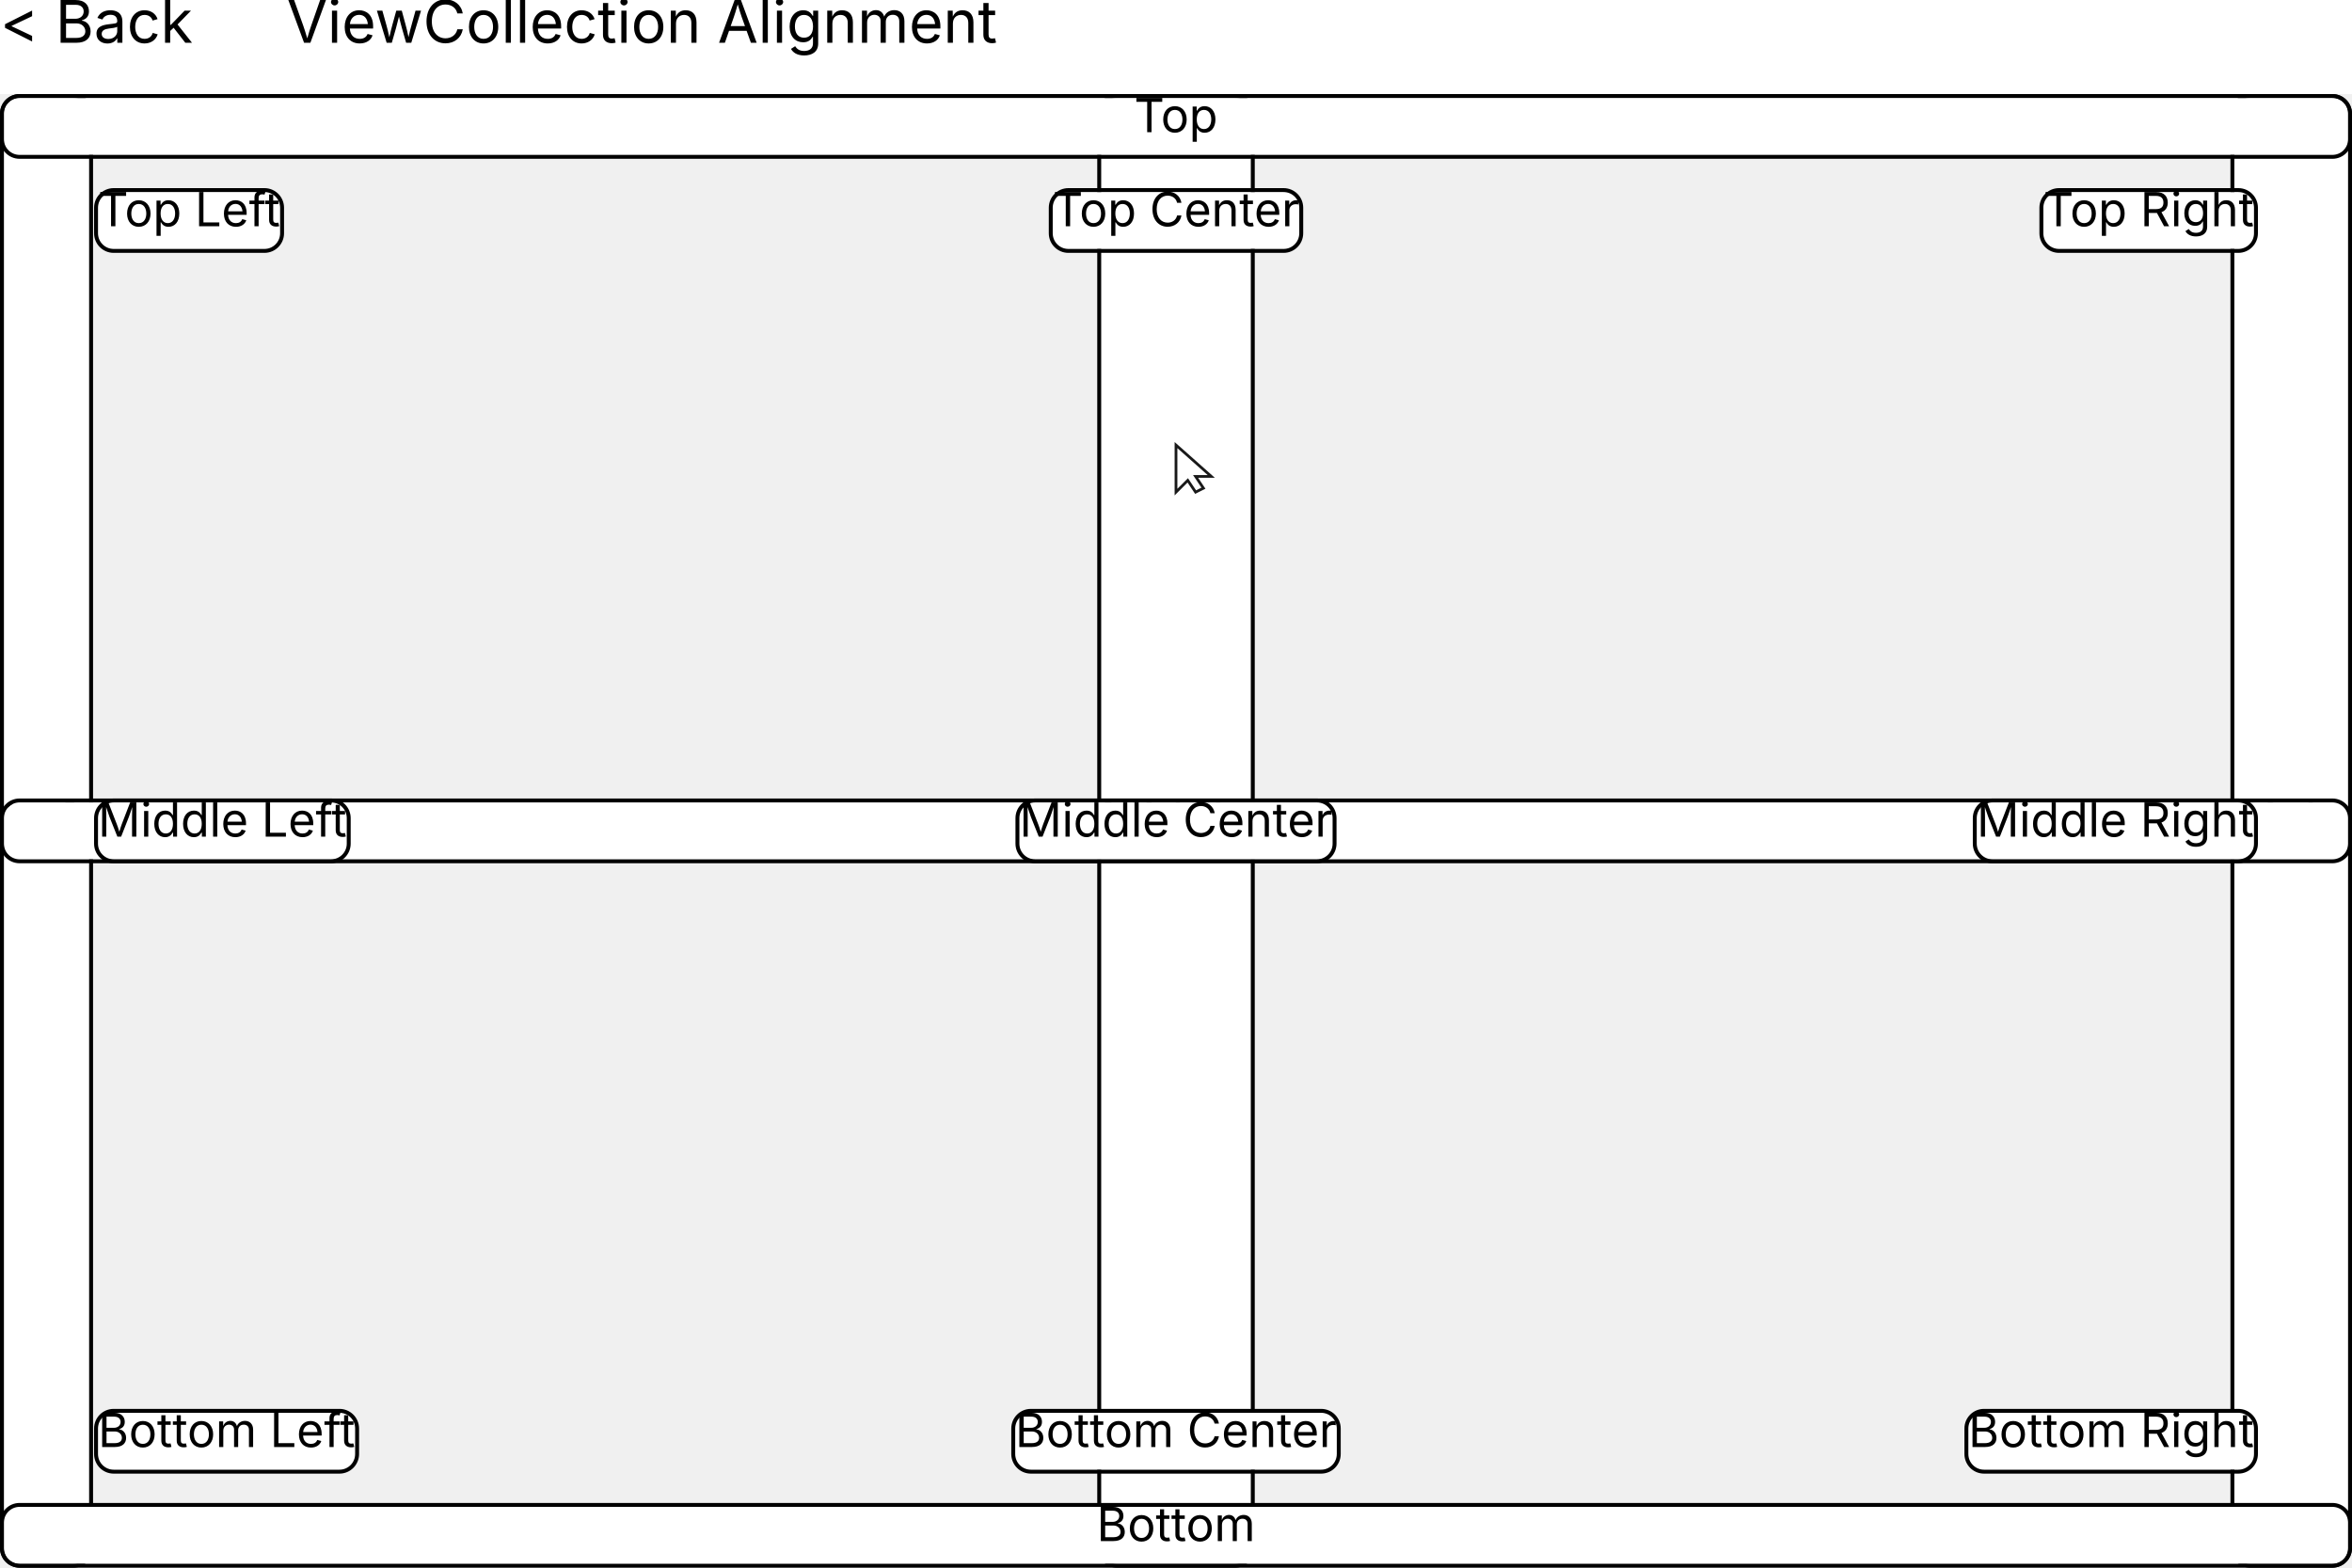
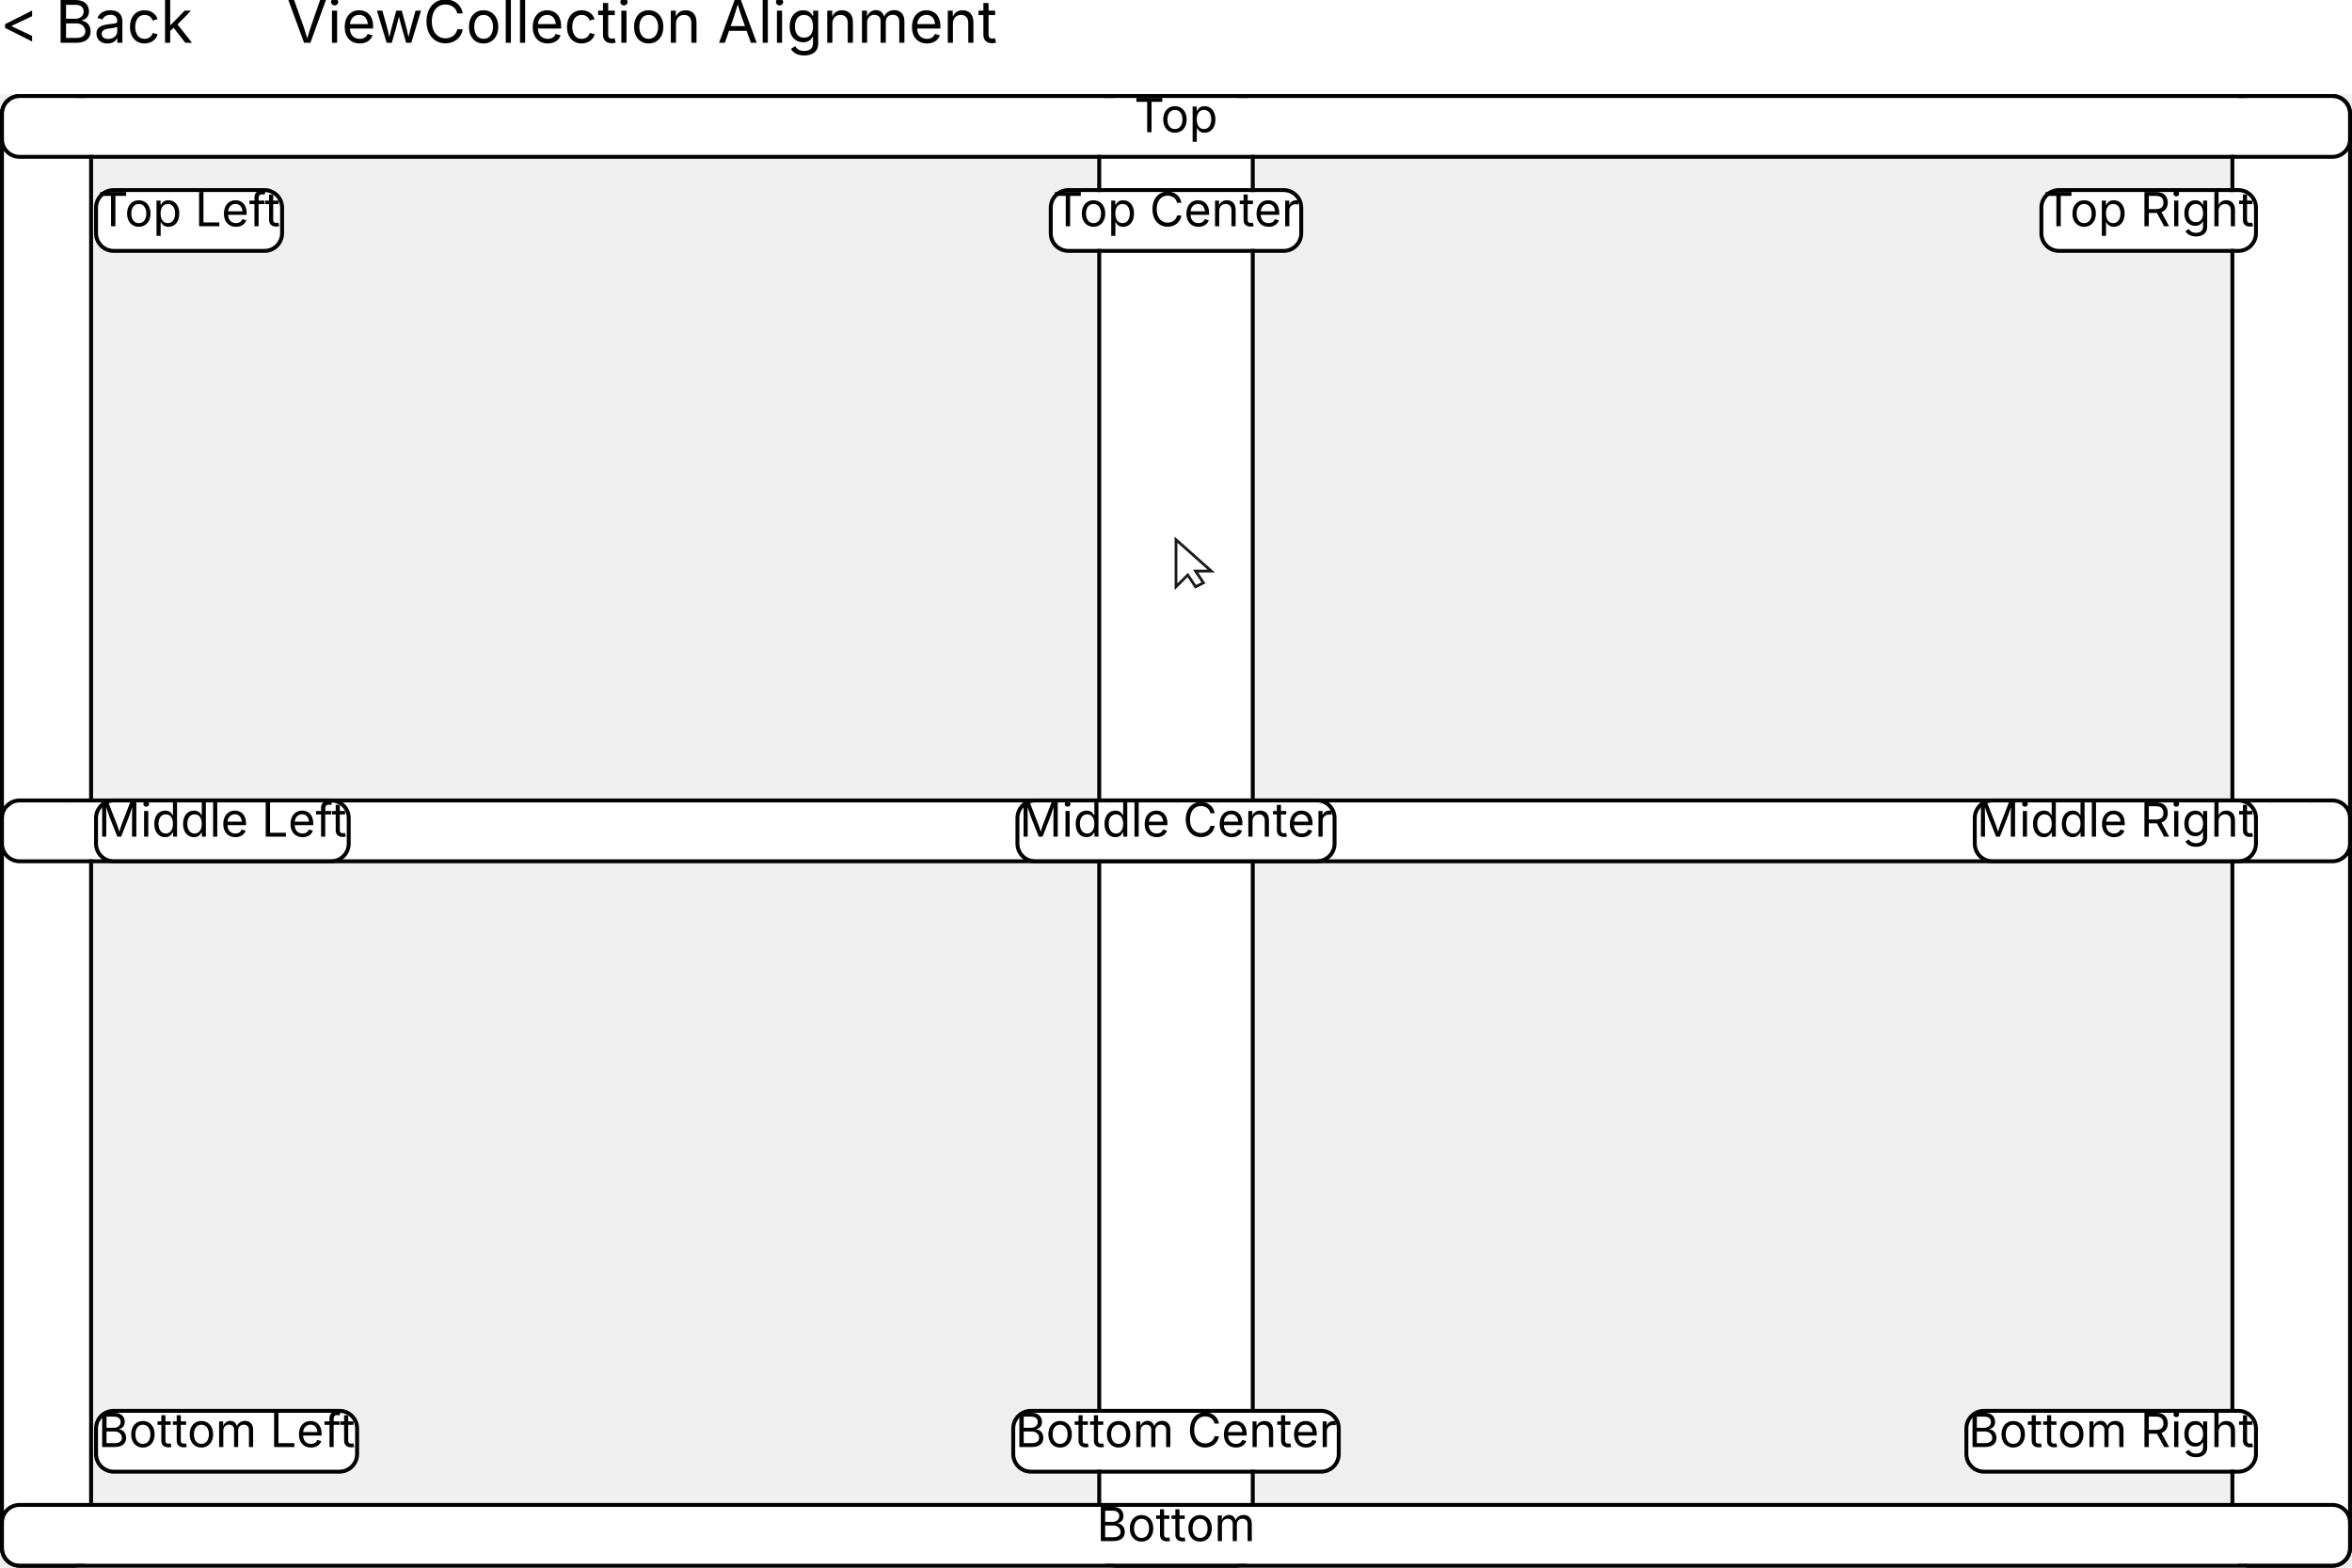
<svg xmlns="http://www.w3.org/2000/svg" width="600" height="400" viewBox="0 0 600 400">
  <path d="M 5 25 H 18.74 A 4 4 0 0 1 22.74 29 V 395 A 4 4 0 0 1 18.74 399 H 5 A 4 4 0 0 1 1 395 V 29 A 4 4 0 0 1 5 25 Z " fill="#FFFFFF" fill-rule="nonzero" />
  <text x="1" y="204.74" fill="#000000" text-anchor="start" dominant-baseline="text-before-edge" font-size="12" font-family="Inter" xml:space="preserve">Left</text>
  <path d="M 5 24.5 H 18.74 A 4.5 4.5 0 0 1 23.24 29 V 395 A 4.5 4.5 0 0 1 18.74 399.5 H 5 A 4.5 4.5 0 0 1 0.5 395 V 29 A 4.5 4.5 0 0 1 5 24.5 Z " fill="none" stroke="#000000" />
  <path d="M 284.91 25 H 315.09 A 4 4 0 0 1 319.09 29 V 395 A 4 4 0 0 1 315.09 399 H 284.91 A 4 4 0 0 1 280.91 395 V 29 A 4 4 0 0 1 284.91 25 Z " fill="#FFFFFF" fill-rule="nonzero" />
  <text x="280.91" y="204.74" fill="#000000" text-anchor="start" dominant-baseline="text-before-edge" font-size="12" font-family="Inter" xml:space="preserve">Center</text>
  <path d="M 284.91 24.5 H 315.09 A 4.5 4.5 0 0 1 319.59 29 V 395 A 4.5 4.5 0 0 1 315.09 399.5 H 284.91 A 4.5 4.5 0 0 1 280.41 395 V 29 A 4.5 4.5 0 0 1 284.91 24.5 Z " fill="none" stroke="#000000" />
  <path d="M 573.99 25 H 595 A 4 4 0 0 1 599 29 V 395 A 4 4 0 0 1 595 399 H 573.99 A 4 4 0 0 1 569.99 395 V 29 A 4 4 0 0 1 573.99 25 Z " fill="#FFFFFF" fill-rule="nonzero" />
  <text x="569.99" y="204.74" fill="#000000" text-anchor="start" dominant-baseline="text-before-edge" font-size="12" font-family="Inter" xml:space="preserve">Right</text>
  <path d="M 573.99 24.5 H 595 A 4.5 4.5 0 0 1 599.5 29 V 395 A 4.5 4.5 0 0 1 595 399.5 H 573.99 A 4.5 4.5 0 0 1 569.49 395 V 29 A 4.5 4.5 0 0 1 573.99 24.5 Z " fill="none" stroke="#000000" />
  <path d="M 5 25 H 595 A 4 4 0 0 1 599 29 V 35.52 A 4 4 0 0 1 595 39.52 H 5 A 4 4 0 0 1 1 35.52 V 29 A 4 4 0 0 1 5 25 Z " fill="#FFFFFF" fill-rule="nonzero" />
  <text x="289.32" y="25" fill="#000000" text-anchor="start" dominant-baseline="text-before-edge" font-size="12" font-family="Inter" xml:space="preserve">Top</text>
  <path d="M 5 24.5 H 595 A 4.5 4.5 0 0 1 599.5 29 V 35.52 A 4.5 4.5 0 0 1 595 40.02 H 5 A 4.5 4.5 0 0 1 0.5 35.52 V 29 A 4.5 4.5 0 0 1 5 24.5 Z " fill="none" stroke="#000000" />
  <path d="M 5 204.74 H 595 A 4 4 0 0 1 599 208.74 V 215.26 A 4 4 0 0 1 595 219.26 H 5 A 4 4 0 0 1 1 215.26 V 208.74 A 4 4 0 0 1 5 204.74 Z " fill="#FFFFFF" fill-rule="nonzero" />
  <text x="280.83" y="204.74" fill="#000000" text-anchor="start" dominant-baseline="text-before-edge" font-size="12" font-family="Inter" xml:space="preserve">Middle</text>
  <path d="M 5 204.24 H 595 A 4.5 4.5 0 0 1 599.5 208.74 V 215.26 A 4.5 4.5 0 0 1 595 219.76 H 5 A 4.5 4.5 0 0 1 0.5 215.26 V 208.74 A 4.5 4.5 0 0 1 5 204.24 Z " fill="none" stroke="#000000" />
  <path d="M 5 384.48 H 595 A 4 4 0 0 1 599 388.48 V 395 A 4 4 0 0 1 595 399 H 5 A 4 4 0 0 1 1 395 V 388.48 A 4 4 0 0 1 5 384.48 Z " fill="#FFFFFF" fill-rule="nonzero" />
  <text x="279.76" y="384.48" fill="#000000" text-anchor="start" dominant-baseline="text-before-edge" font-size="12" font-family="Inter" xml:space="preserve">Bottom</text>
  <path d="M 5 383.98 H 595 A 4.5 4.5 0 0 1 599.5 388.48 V 395 A 4.5 4.5 0 0 1 595 399.5 H 5 A 4.5 4.5 0 0 1 0.5 395 V 388.48 A 4.5 4.5 0 0 1 5 383.98 Z " fill="none" stroke="#000000" />
  <path d="M 29 49 H 67.46 A 4 4 0 0 1 71.46 53 V 59.52 A 4 4 0 0 1 67.46 63.52 H 29 A 4 4 0 0 1 25 59.52 V 53 A 4 4 0 0 1 29 49 Z " fill="#FFFFFF" fill-rule="nonzero" />
  <text x="25" y="49" fill="#000000" text-anchor="start" dominant-baseline="text-before-edge" font-size="12" font-family="Inter" xml:space="preserve">Top Left</text>
  <path d="M 29 48.5 H 67.46 A 4.5 4.5 0 0 1 71.96 53 V 59.52 A 4.5 4.5 0 0 1 67.46 64.02 H 29 A 4.5 4.5 0 0 1 24.5 59.52 V 53 A 4.5 4.5 0 0 1 29 48.5 Z " fill="none" stroke="#000000" />
  <path d="M 272.55 49 H 327.45 A 4 4 0 0 1 331.45 53 V 59.52 A 4 4 0 0 1 327.45 63.52 H 272.55 A 4 4 0 0 1 268.55 59.52 V 53 A 4 4 0 0 1 272.55 49 Z " fill="#FFFFFF" fill-rule="nonzero" />
  <text x="268.55" y="49" fill="#000000" text-anchor="start" dominant-baseline="text-before-edge" font-size="12" font-family="Inter" xml:space="preserve">Top Center</text>
  <path d="M 272.55 48.5 H 327.45 A 4.5 4.5 0 0 1 331.95 53 V 59.52 A 4.5 4.5 0 0 1 327.45 64.02 H 272.55 A 4.5 4.5 0 0 1 268.05 59.52 V 53 A 4.5 4.5 0 0 1 272.55 48.5 Z " fill="none" stroke="#000000" />
  <path d="M 525.26 49 H 571 A 4 4 0 0 1 575 53 V 59.52 A 4 4 0 0 1 571 63.52 H 525.26 A 4 4 0 0 1 521.26 59.52 V 53 A 4 4 0 0 1 525.26 49 Z " fill="#FFFFFF" fill-rule="nonzero" />
  <text x="521.26" y="49" fill="#000000" text-anchor="start" dominant-baseline="text-before-edge" font-size="12" font-family="Inter" xml:space="preserve">Top Right</text>
  <path d="M 525.26 48.5 H 571 A 4.5 4.5 0 0 1 575.5 53 V 59.52 A 4.5 4.5 0 0 1 571 64.02 H 525.26 A 4.5 4.5 0 0 1 520.76 59.52 V 53 A 4.5 4.5 0 0 1 525.26 48.5 Z " fill="none" stroke="#000000" />
  <path d="M 29 204.74 H 84.46 A 4 4 0 0 1 88.46 208.74 V 215.26 A 4 4 0 0 1 84.46 219.26 H 29 A 4 4 0 0 1 25 215.26 V 208.74 A 4 4 0 0 1 29 204.74 Z " fill="#FFFFFF" fill-rule="nonzero" />
  <text x="25" y="204.74" fill="#000000" text-anchor="start" dominant-baseline="text-before-edge" font-size="12" font-family="Inter" xml:space="preserve">Middle Left</text>
  <path d="M 29 204.24 H 84.46 A 4.5 4.5 0 0 1 88.96 208.74 V 215.26 A 4.5 4.5 0 0 1 84.46 219.76 H 29 A 4.5 4.5 0 0 1 24.5 215.26 V 208.74 A 4.5 4.5 0 0 1 29 204.24 Z " fill="none" stroke="#000000" />
  <path d="M 264.05 204.74 H 335.95 A 4 4 0 0 1 339.95 208.74 V 215.26 A 4 4 0 0 1 335.95 219.26 H 264.05 A 4 4 0 0 1 260.05 215.26 V 208.74 A 4 4 0 0 1 264.05 204.74 Z " fill="#FFFFFF" fill-rule="nonzero" />
  <text x="260.05" y="204.74" fill="#000000" text-anchor="start" dominant-baseline="text-before-edge" font-size="12" font-family="Inter" xml:space="preserve">Middle Center</text>
  <path d="M 264.05 204.24 H 335.95 A 4.5 4.5 0 0 1 340.45 208.74 V 215.26 A 4.5 4.5 0 0 1 335.95 219.76 H 264.05 A 4.5 4.5 0 0 1 259.55 215.26 V 208.74 A 4.5 4.5 0 0 1 264.05 204.24 Z " fill="none" stroke="#000000" />
  <path d="M 508.27 204.74 H 571 A 4 4 0 0 1 575 208.74 V 215.26 A 4 4 0 0 1 571 219.26 H 508.27 A 4 4 0 0 1 504.27 215.26 V 208.74 A 4 4 0 0 1 508.27 204.74 Z " fill="#FFFFFF" fill-rule="nonzero" />
  <text x="504.27" y="204.74" fill="#000000" text-anchor="start" dominant-baseline="text-before-edge" font-size="12" font-family="Inter" xml:space="preserve">Middle Right</text>
  <path d="M 508.27 204.24 H 571 A 4.5 4.5 0 0 1 575.5 208.74 V 215.26 A 4.5 4.5 0 0 1 571 219.76 H 508.27 A 4.5 4.5 0 0 1 503.77 215.26 V 208.74 A 4.5 4.5 0 0 1 508.27 204.24 Z " fill="none" stroke="#000000" />
  <path d="M 29 360.48 H 86.6 A 4 4 0 0 1 90.6 364.48 V 371 A 4 4 0 0 1 86.6 375 H 29 A 4 4 0 0 1 25 371 V 364.48 A 4 4 0 0 1 29 360.48 Z " fill="#FFFFFF" fill-rule="nonzero" />
  <text x="25" y="360.48" fill="#000000" text-anchor="start" dominant-baseline="text-before-edge" font-size="12" font-family="Inter" xml:space="preserve">Bottom Left</text>
  <path d="M 29 359.98 H 86.6 A 4.5 4.5 0 0 1 91.1 364.48 V 371 A 4.5 4.5 0 0 1 86.6 375.5 H 29 A 4.5 4.5 0 0 1 24.5 371 V 364.48 A 4.5 4.5 0 0 1 29 359.98 Z " fill="none" stroke="#000000" />
  <path d="M 262.98 360.48 H 337.02 A 4 4 0 0 1 341.02 364.48 V 371 A 4 4 0 0 1 337.02 375 H 262.98 A 4 4 0 0 1 258.98 371 V 364.48 A 4 4 0 0 1 262.98 360.48 Z " fill="#FFFFFF" fill-rule="nonzero" />
  <text x="258.98" y="360.48" fill="#000000" text-anchor="start" dominant-baseline="text-before-edge" font-size="12" font-family="Inter" xml:space="preserve">Bottom Center</text>
  <path d="M 262.98 359.98 H 337.02 A 4.5 4.5 0 0 1 341.52 364.48 V 371 A 4.5 4.5 0 0 1 337.02 375.5 H 262.98 A 4.5 4.5 0 0 1 258.48 371 V 364.48 A 4.5 4.5 0 0 1 262.98 359.98 Z " fill="none" stroke="#000000" />
  <path d="M 506.13 360.48 H 571 A 4 4 0 0 1 575 364.48 V 371 A 4 4 0 0 1 571 375 H 506.13 A 4 4 0 0 1 502.13 371 V 364.48 A 4 4 0 0 1 506.13 360.48 Z " fill="#FFFFFF" fill-rule="nonzero" />
  <text x="502.13" y="360.48" fill="#000000" text-anchor="start" dominant-baseline="text-before-edge" font-size="12" font-family="Inter" xml:space="preserve">Bottom Right</text>
  <path d="M 506.13 359.98 H 571 A 4.5 4.5 0 0 1 575.5 364.48 V 371 A 4.5 4.5 0 0 1 571 375.5 H 506.13 A 4.5 4.5 0 0 1 501.63 371 V 364.48 A 4.5 4.5 0 0 1 506.13 359.98 Z " fill="none" stroke="#000000" />
  <rect x="0" y="0" width="600" height="24" fill="#FFFFFF" />
  <text x="0" y="0" fill="#000000" text-anchor="start" dominant-baseline="text-before-edge" font-size="15" font-family="Inter" xml:space="preserve">&lt; Back</text>
  <text x="73.18" y="0" fill="#000000" text-anchor="start" dominant-baseline="text-before-edge" font-size="15" font-family="Inter" xml:space="preserve">ViewCollection Alignment</text>
-   <g transform="translate(300 113.562)" opacity="0.9">
+   <g transform="translate(300 137.7114)" opacity="0.9">
    <polygon points="0,0 0,12 3,9 5,12 7,11 5,8 9,8" fill="white" stroke="black" stroke-width="0.7" />
  </g>
</svg>
